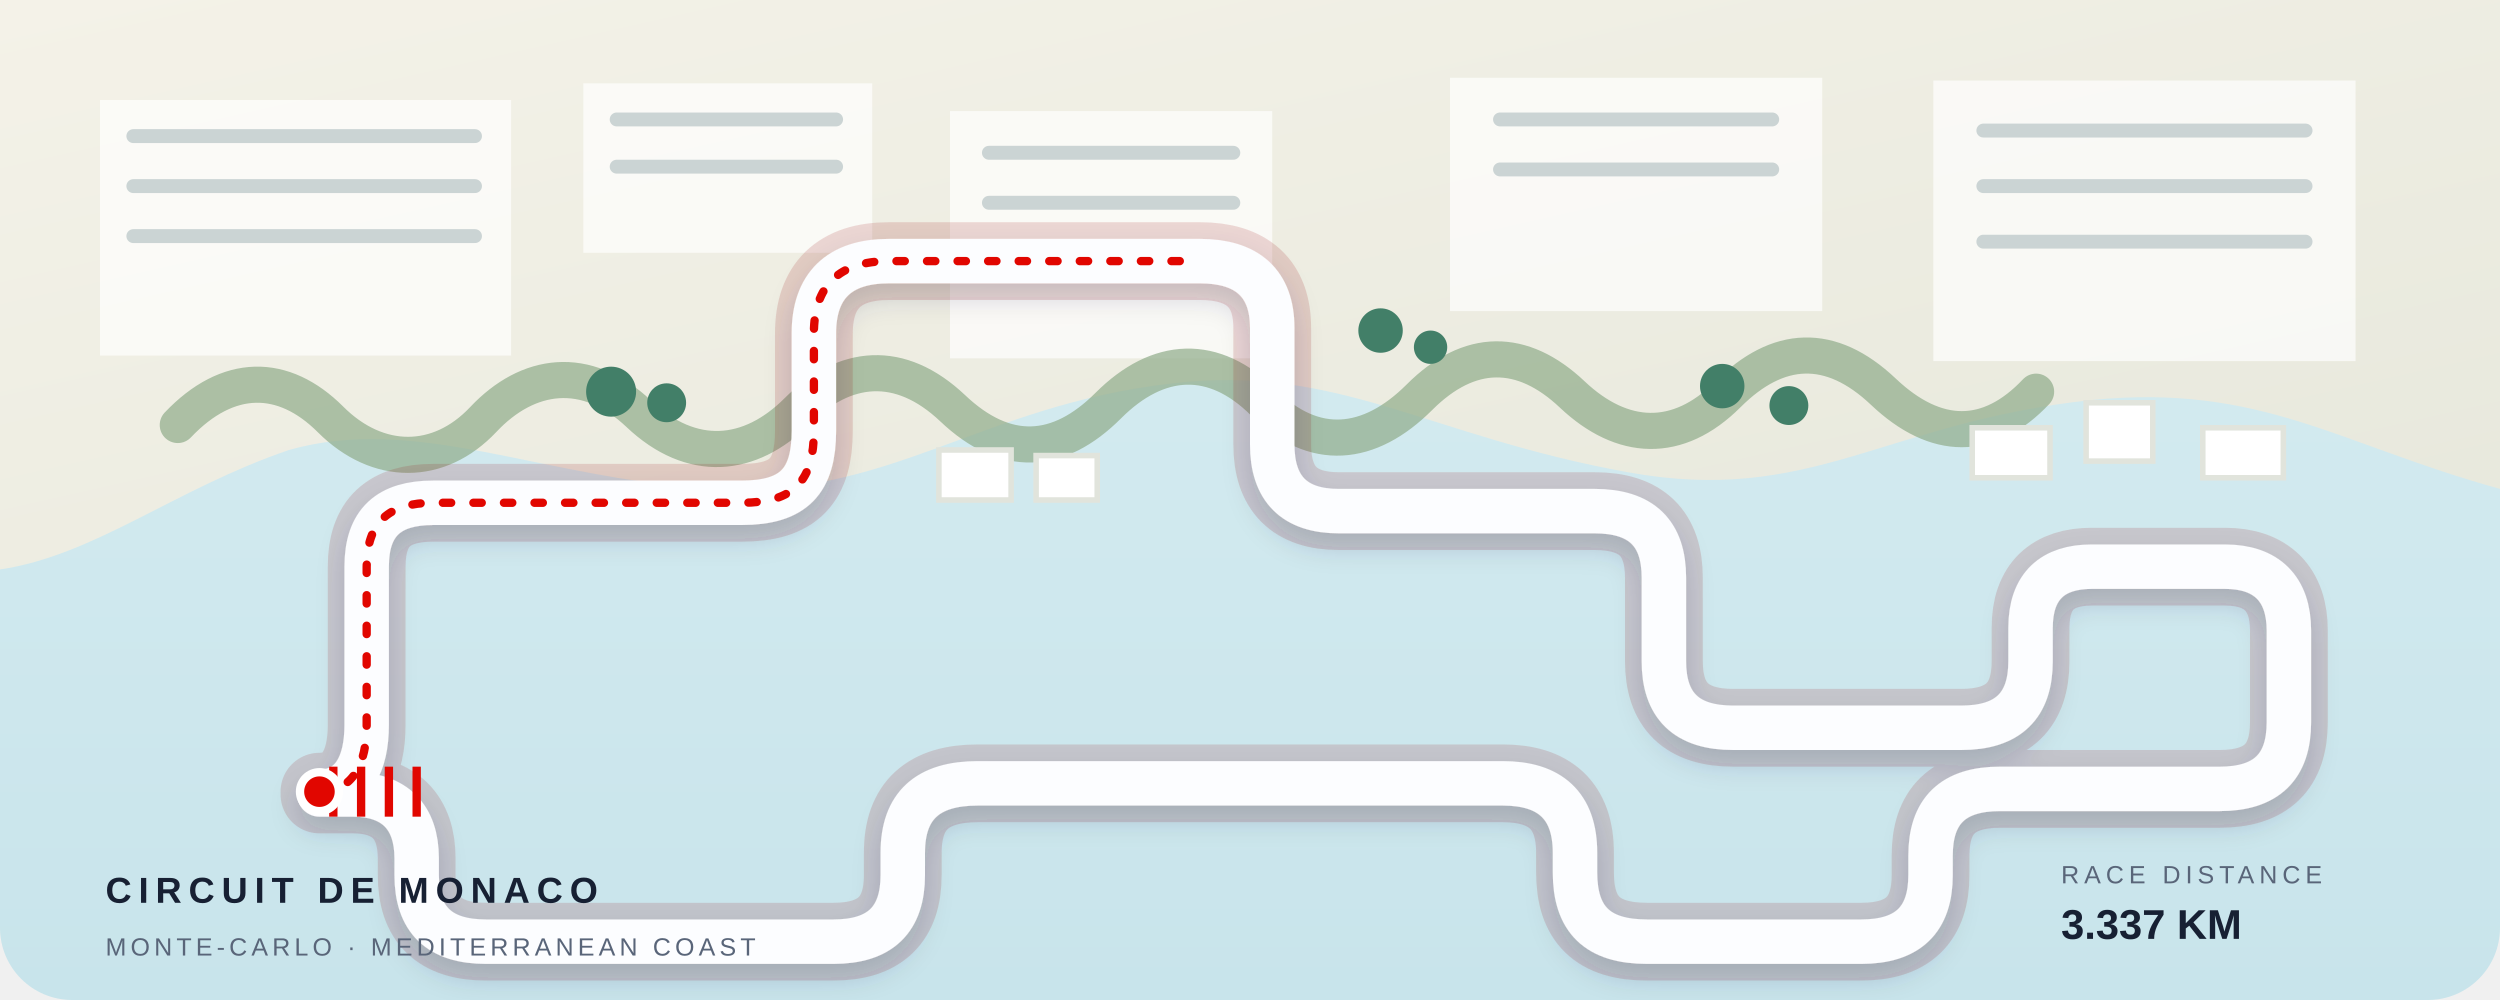
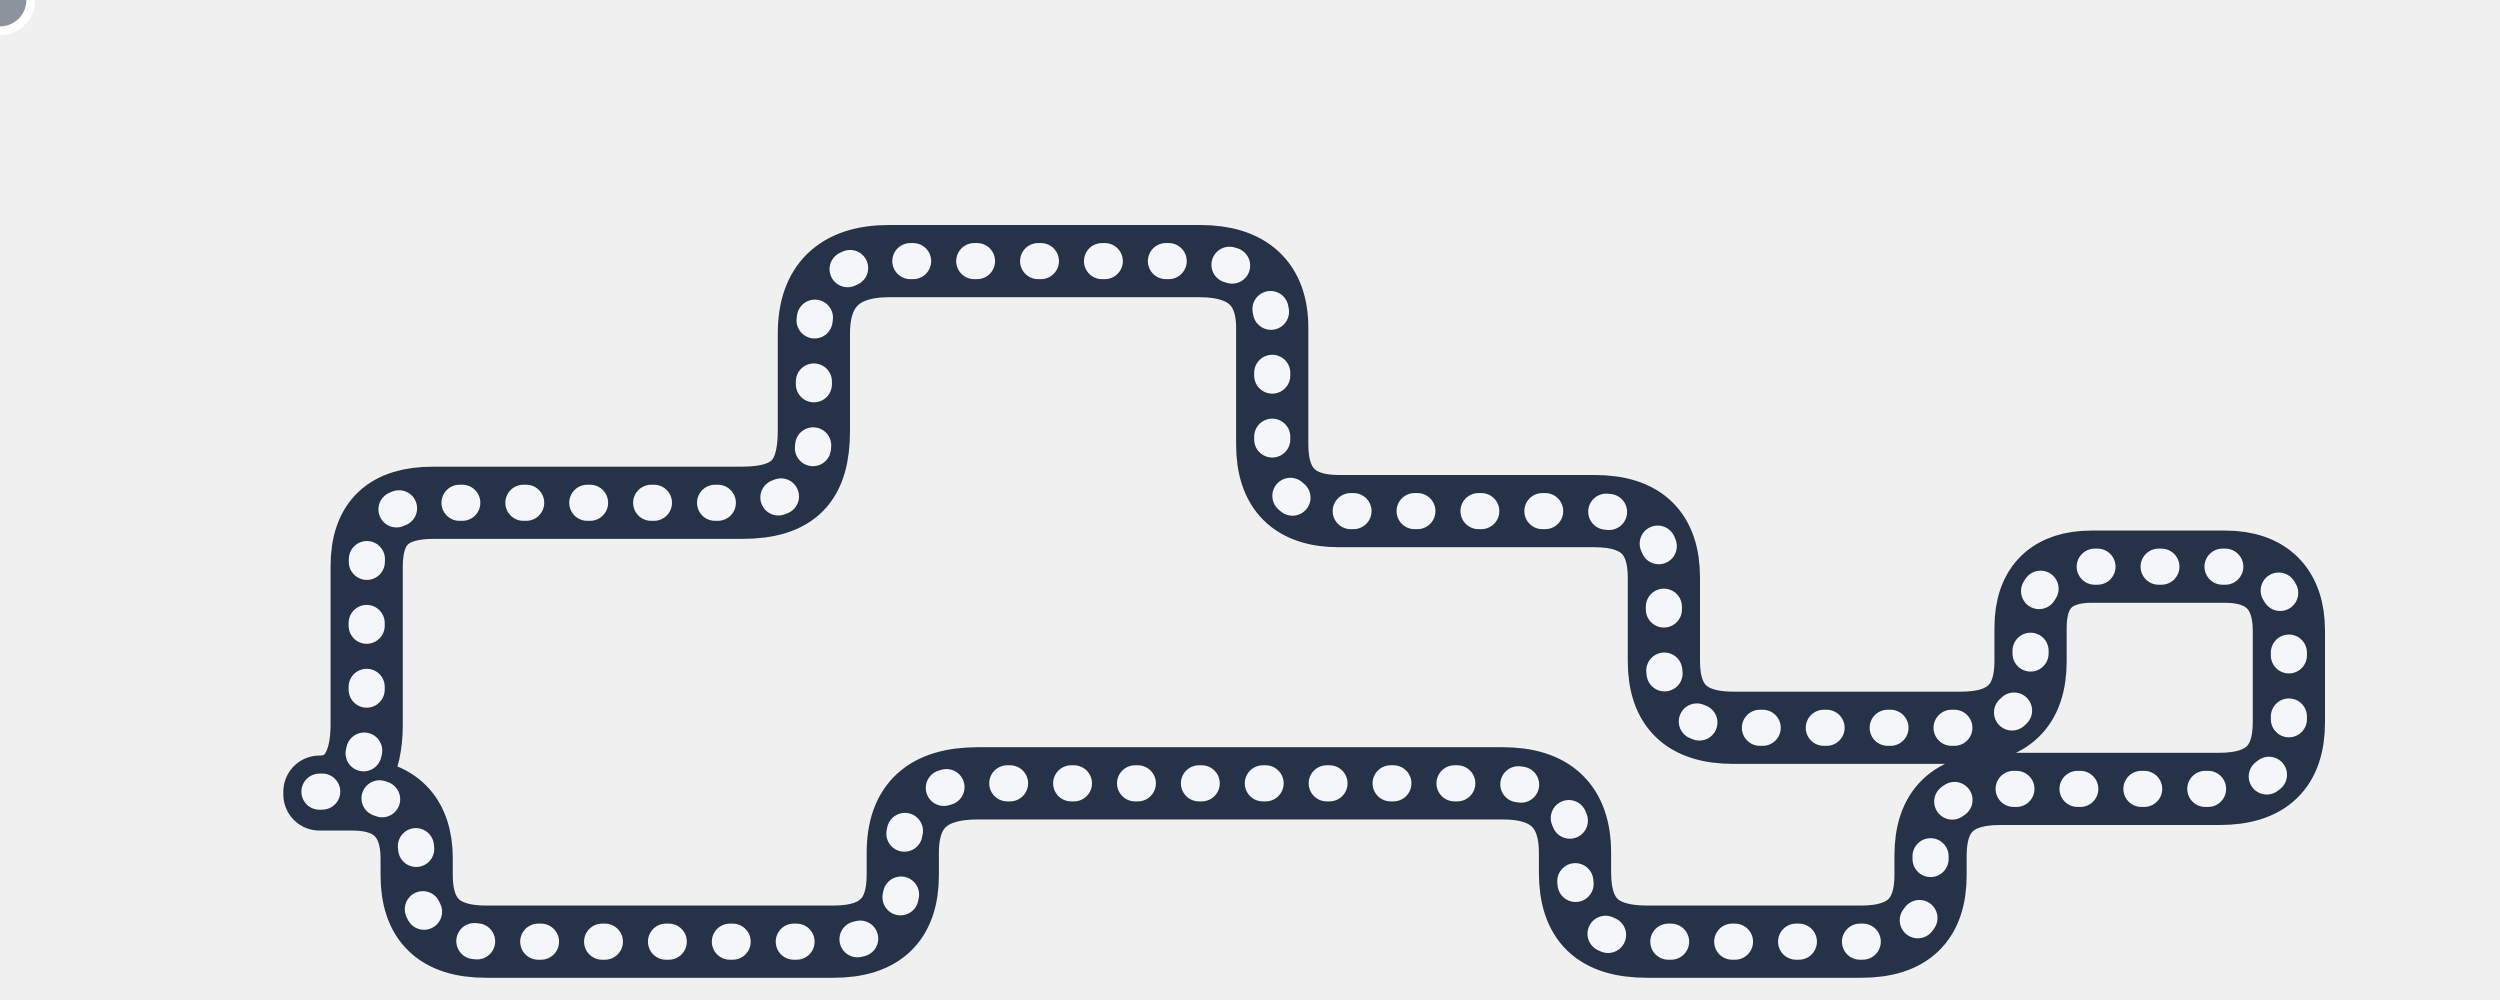
<svg xmlns="http://www.w3.org/2000/svg" viewBox="0 0 900 360" role="img" aria-labelledby="title desc">
-   <defs>
-     <linearGradient id="sea" x2="0" y2="1">
-       <stop offset="0" stop-color="#d9eef2" />
-       <stop offset="1" stop-color="#c8e4eb" />
-     </linearGradient>
-     <linearGradient id="land" x2="1" y2="1">
-       <stop offset="0" stop-color="#f4f2e8" />
-       <stop offset="1" stop-color="#e7e8dc" />
-     </linearGradient>
-     <filter id="shadow" x="-20%" y="-20%" width="140%" height="140%">
-       <feDropShadow dx="0" dy="5" stdDeviation="5" flood-color="#173247" flood-opacity=".16" />
-     </filter>
-   </defs>
-   <rect width="900" height="360" rx="26" fill="url(#sea)" />
-   <path d="M0 0h900v176c-58-16-86-38-147-32-75 8-101 38-167 26-72-13-104-39-164-32-70 8-102 42-166 38-62-4-106-27-152-14C63 176 34 200 0 205z" fill="url(#land)" />
-   <path d="M36 36h148v92H36zM210 30h104v61H210zM342 40h116v89H342zM522 28h134v84H522zM696 29h152v101H696z" fill="#fff" opacity=".68" />
-   <path d="M48 49h123M48 67h123M48 85h123M222 43h79M222 60h79M356 55h88M356 73h88M540 43h98M540 61h98M714 47h116M714 67h116M714 87h116" stroke="#cbd4d4" stroke-width="5" stroke-linecap="round" />
-   <path d="M64 153c18-19 38-19 55-2s39 17 55 0 37-20 56-2 40 16 57-1 37-19 56-1 38 17 56-1 38-19 56-1 38 16 56-2 37-18 55-1 38 18 56 0 37-19 56-1 38 18 55 0" fill="none" stroke="#91ad8c" stroke-width="13" stroke-linecap="round" opacity=".72" />
-   <path d="M115 285c12 0 17-10 17-24V204c0-16 8-23 24-23h111c19 0 26-8 26-26V120c0-17 9-26 27-26h112c17 0 26 8 26 24v42c0 16 8 24 24 24h92c17 0 25 8 25 24v30c0 16 8 24 25 24h82c17 0 25-8 25-24v-12c0-15 8-22 22-22h48c15 0 23 8 23 23v33c0 16-8 24-25 24h-79c-17 0-25 8-25 24v7c0 16-8 24-25 24h-77c-18 0-26-8-26-25v-7c0-17-9-25-26-25H352c-18 0-27 8-27 25v8c0 16-8 24-25 24H175c-17 0-25-8-25-24v-6c0-15-8-23-23-23h-12" fill="none" stroke="#9c1617" stroke-width="28" stroke-linecap="round" stroke-linejoin="round" opacity=".16" />
-   <path d="M115 285c12 0 17-10 17-24V204c0-16 8-23 24-23h111c19 0 26-8 26-26V120c0-17 9-26 27-26h112c17 0 26 8 26 24v42c0 16 8 24 24 24h92c17 0 25 8 25 24v30c0 16 8 24 25 24h82c17 0 25-8 25-24v-12c0-15 8-22 22-22h48c15 0 23 8 23 23v33c0 16-8 24-25 24h-79c-17 0-25 8-25 24v7c0 16-8 24-25 24h-77c-18 0-26-8-26-25v-7c0-17-9-25-26-25H352c-18 0-27 8-27 25v8c0 16-8 24-25 24H175c-17 0-25-8-25-24v-6c0-15-8-23-23-23h-12" fill="none" stroke="#fcfdff" stroke-width="16" stroke-linecap="round" stroke-linejoin="round" filter="url(#shadow)" />
-   <path d="M115 285c12 0 17-10 17-24V204c0-16 8-23 24-23h111c19 0 26-8 26-26V120c0-17 9-26 27-26h112" fill="none" stroke="#e10600" stroke-width="3" stroke-linecap="round" stroke-dasharray="3 8" />
-   <path d="M120 276v18m10-18v18m10-18v18m10-18v18" stroke="#e10600" stroke-width="3" />
-   <circle cx="115" cy="285" r="7" fill="#e10600" stroke="#fff" stroke-width="3" />
-   <g fill="#427f68">
-     <circle cx="220" cy="141" r="9" />
-     <circle cx="240" cy="145" r="7" />
-     <circle cx="497" cy="119" r="8" />
-     <circle cx="515" cy="125" r="6" />
-     <circle cx="620" cy="139" r="8" />
-     <circle cx="644" cy="146" r="7" />
+   <style>
+     @media (prefers-reduced-motion: reduce) {
+       .team-marker animateMotion { display: none; }
+     }
+   </style>
+   <path id="circuit-path" d="M115 285c12 0 17-10 17-24V204c0-16 8-23 24-23h111c19 0 26-8 26-26V120c0-17 9-26 27-26h112c17 0 26 8 26 24v42c0 16 8 24 24 24h92c17 0 25 8 25 24v30c0 16 8 24 25 24h82c17 0 25-8 25-24v-12c0-15 8-22 22-22h48c15 0 23 8 23 23v33c0 16-8 24-25 24h-79c-17 0-25 8-25 24v7c0 16-8 24-25 24h-77c-18 0-26-8-26-25v-7c0-17-9-25-26-25H352c-18 0-27 8-27 25v8c0 16-8 24-25 24H175c-17 0-25-8-25-24v-6c0-15-8-23-23-23h-12" fill="none" stroke="#263247" stroke-width="26" stroke-linecap="round" stroke-linejoin="round" />
+   <path d="M115 285c12 0 17-10 17-24V204c0-16 8-23 24-23h111c19 0 26-8 26-26V120c0-17 9-26 27-26h112c17 0 26 8 26 24v42c0 16 8 24 24 24h92c17 0 25 8 25 24v30c0 16 8 24 25 24h82c17 0 25-8 25-24v-12c0-15 8-22 22-22h48c15 0 23 8 23 23v33c0 16-8 24-25 24h-79c-17 0-25 8-25 24v7c0 16-8 24-25 24h-77c-18 0-26-8-26-25v-7c0-17-9-25-26-25H352c-18 0-27 8-27 25v8c0 16-8 24-25 24H175c-17 0-25-8-25-24v-6c0-15-8-23-23-23h-12" fill="none" stroke="#f4f6f9" stroke-width="13" stroke-linecap="round" stroke-linejoin="round" stroke-dasharray="1 22" />
+   <g class="team-marker">
+     <circle r="11" fill="#e10600" stroke="#fff" stroke-width="3" />
+     <animateMotion dur="31.4s" begin="-0.5s" repeatCount="indefinite" rotate="auto">
+       <mpath href="#circuit-path" />
+     </animateMotion>
  </g>
-   <g fill="#fff" stroke="#e1e4dc" stroke-width="2">
-     <path d="M710 154h28v18h-28zM751 145h24v21h-24zM793 154h29v18h-29z" />
-     <path d="M338 162h26v18h-26zM373 164h22v16h-22z" />
+   <g class="team-marker">
+     <circle r="11" fill="#ff8000" stroke="#fff" stroke-width="3" />
+     <animateMotion dur="28.3s" begin="-3s" repeatCount="indefinite" rotate="auto">
+       <mpath href="#circuit-path" />
+     </animateMotion>
  </g>
-   <g font-family="Arial,sans-serif" fill="#172033">
-     <text x="38" y="325" font-size="13" font-weight="700" letter-spacing="2.5">CIRCUIT DE MONACO</text>
-     <text x="38" y="344" font-size="9" fill="#596579" letter-spacing="1.5">MONTE-CARLO · MEDITERRANEAN COAST</text>
-     <text x="742" y="318" font-size="9" fill="#596579" letter-spacing="1.8">RACE DISTANCE</text>
-     <text x="742" y="338" font-size="15" font-weight="700">3.337 KM</text>
+   <g class="team-marker">
+     <circle r="11" fill="#00a19c" stroke="#fff" stroke-width="3" />
+     <animateMotion dur="35.6s" begin="-5.8s" repeatCount="indefinite" rotate="auto">
+       <mpath href="#circuit-path" />
+     </animateMotion>
+   </g>
+   <g class="team-marker">
+     <circle r="11" fill="#1e41ff" stroke="#fff" stroke-width="3" />
+     <animateMotion dur="26.3s" begin="-8.1s" repeatCount="indefinite" rotate="auto">
+       <mpath href="#circuit-path" />
+     </animateMotion>
+   </g>
+   <g class="team-marker">
+     <circle r="11" fill="#00665e" stroke="#fff" stroke-width="3" />
+     <animateMotion dur="38.6s" begin="-10.7s" repeatCount="indefinite" rotate="auto">
+       <mpath href="#circuit-path" />
+     </animateMotion>
+   </g>
+   <g class="team-marker">
+     <circle r="11" fill="#ff87bc" stroke="#fff" stroke-width="3" />
+     <animateMotion dur="30.2s" begin="-13.2s" repeatCount="indefinite" rotate="auto">
+       <mpath href="#circuit-path" />
+     </animateMotion>
+   </g>
+   <g class="team-marker">
+     <circle r="11" fill="#1868db" stroke="#fff" stroke-width="3" />
+     <animateMotion dur="40.9s" begin="-15.6s" repeatCount="indefinite" rotate="auto">
+       <mpath href="#circuit-path" />
+     </animateMotion>
+   </g>
+   <g class="team-marker">
+     <circle r="11" fill="#6692ff" stroke="#fff" stroke-width="3" />
+     <animateMotion dur="27.7s" begin="-18.3s" repeatCount="indefinite" rotate="auto">
+       <mpath href="#circuit-path" />
+     </animateMotion>
+   </g>
+   <g class="team-marker">
+     <circle r="11" fill="#52e252" stroke="#fff" stroke-width="3" />
+     <animateMotion dur="33.6s" begin="-20.5s" repeatCount="indefinite" rotate="auto">
+       <mpath href="#circuit-path" />
+     </animateMotion>
+   </g>
+   <g class="team-marker">
+     <circle r="11" fill="#8c939d" stroke="#fff" stroke-width="3" />
+     <animateMotion dur="42.6s" begin="-23.4s" repeatCount="indefinite" rotate="auto">
+       <mpath href="#circuit-path" />
+     </animateMotion>
  </g>
</svg>
